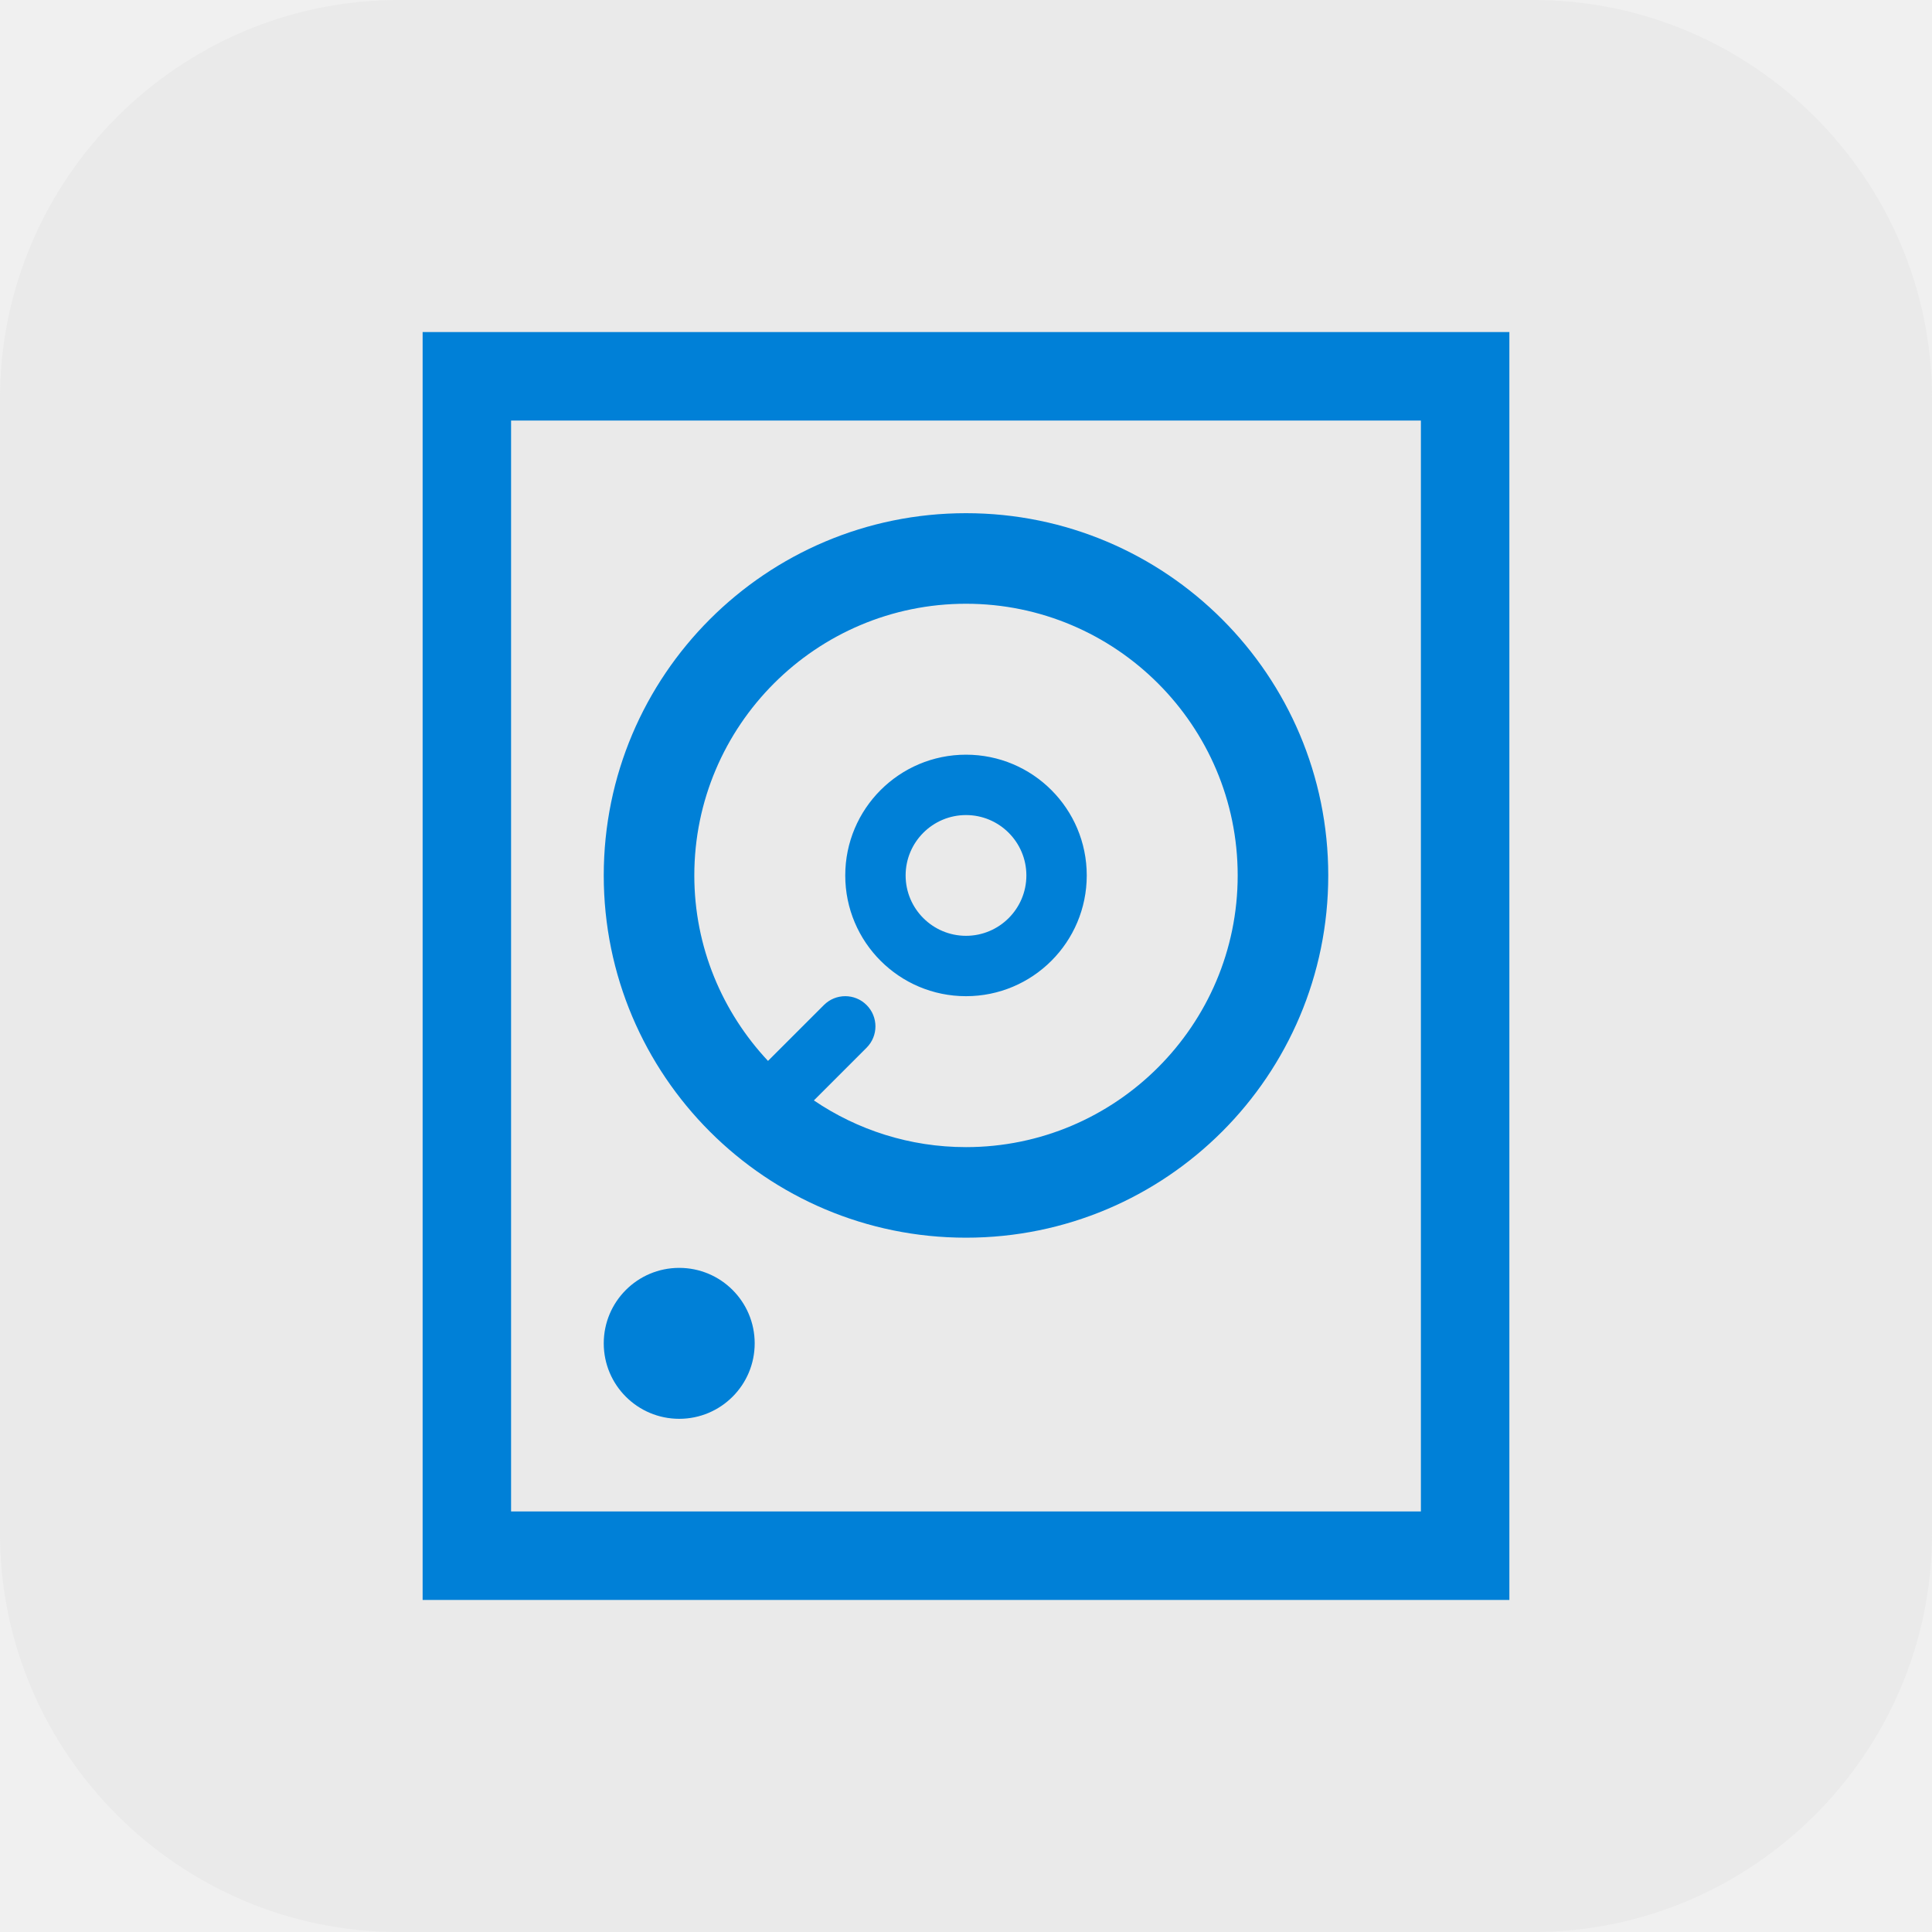
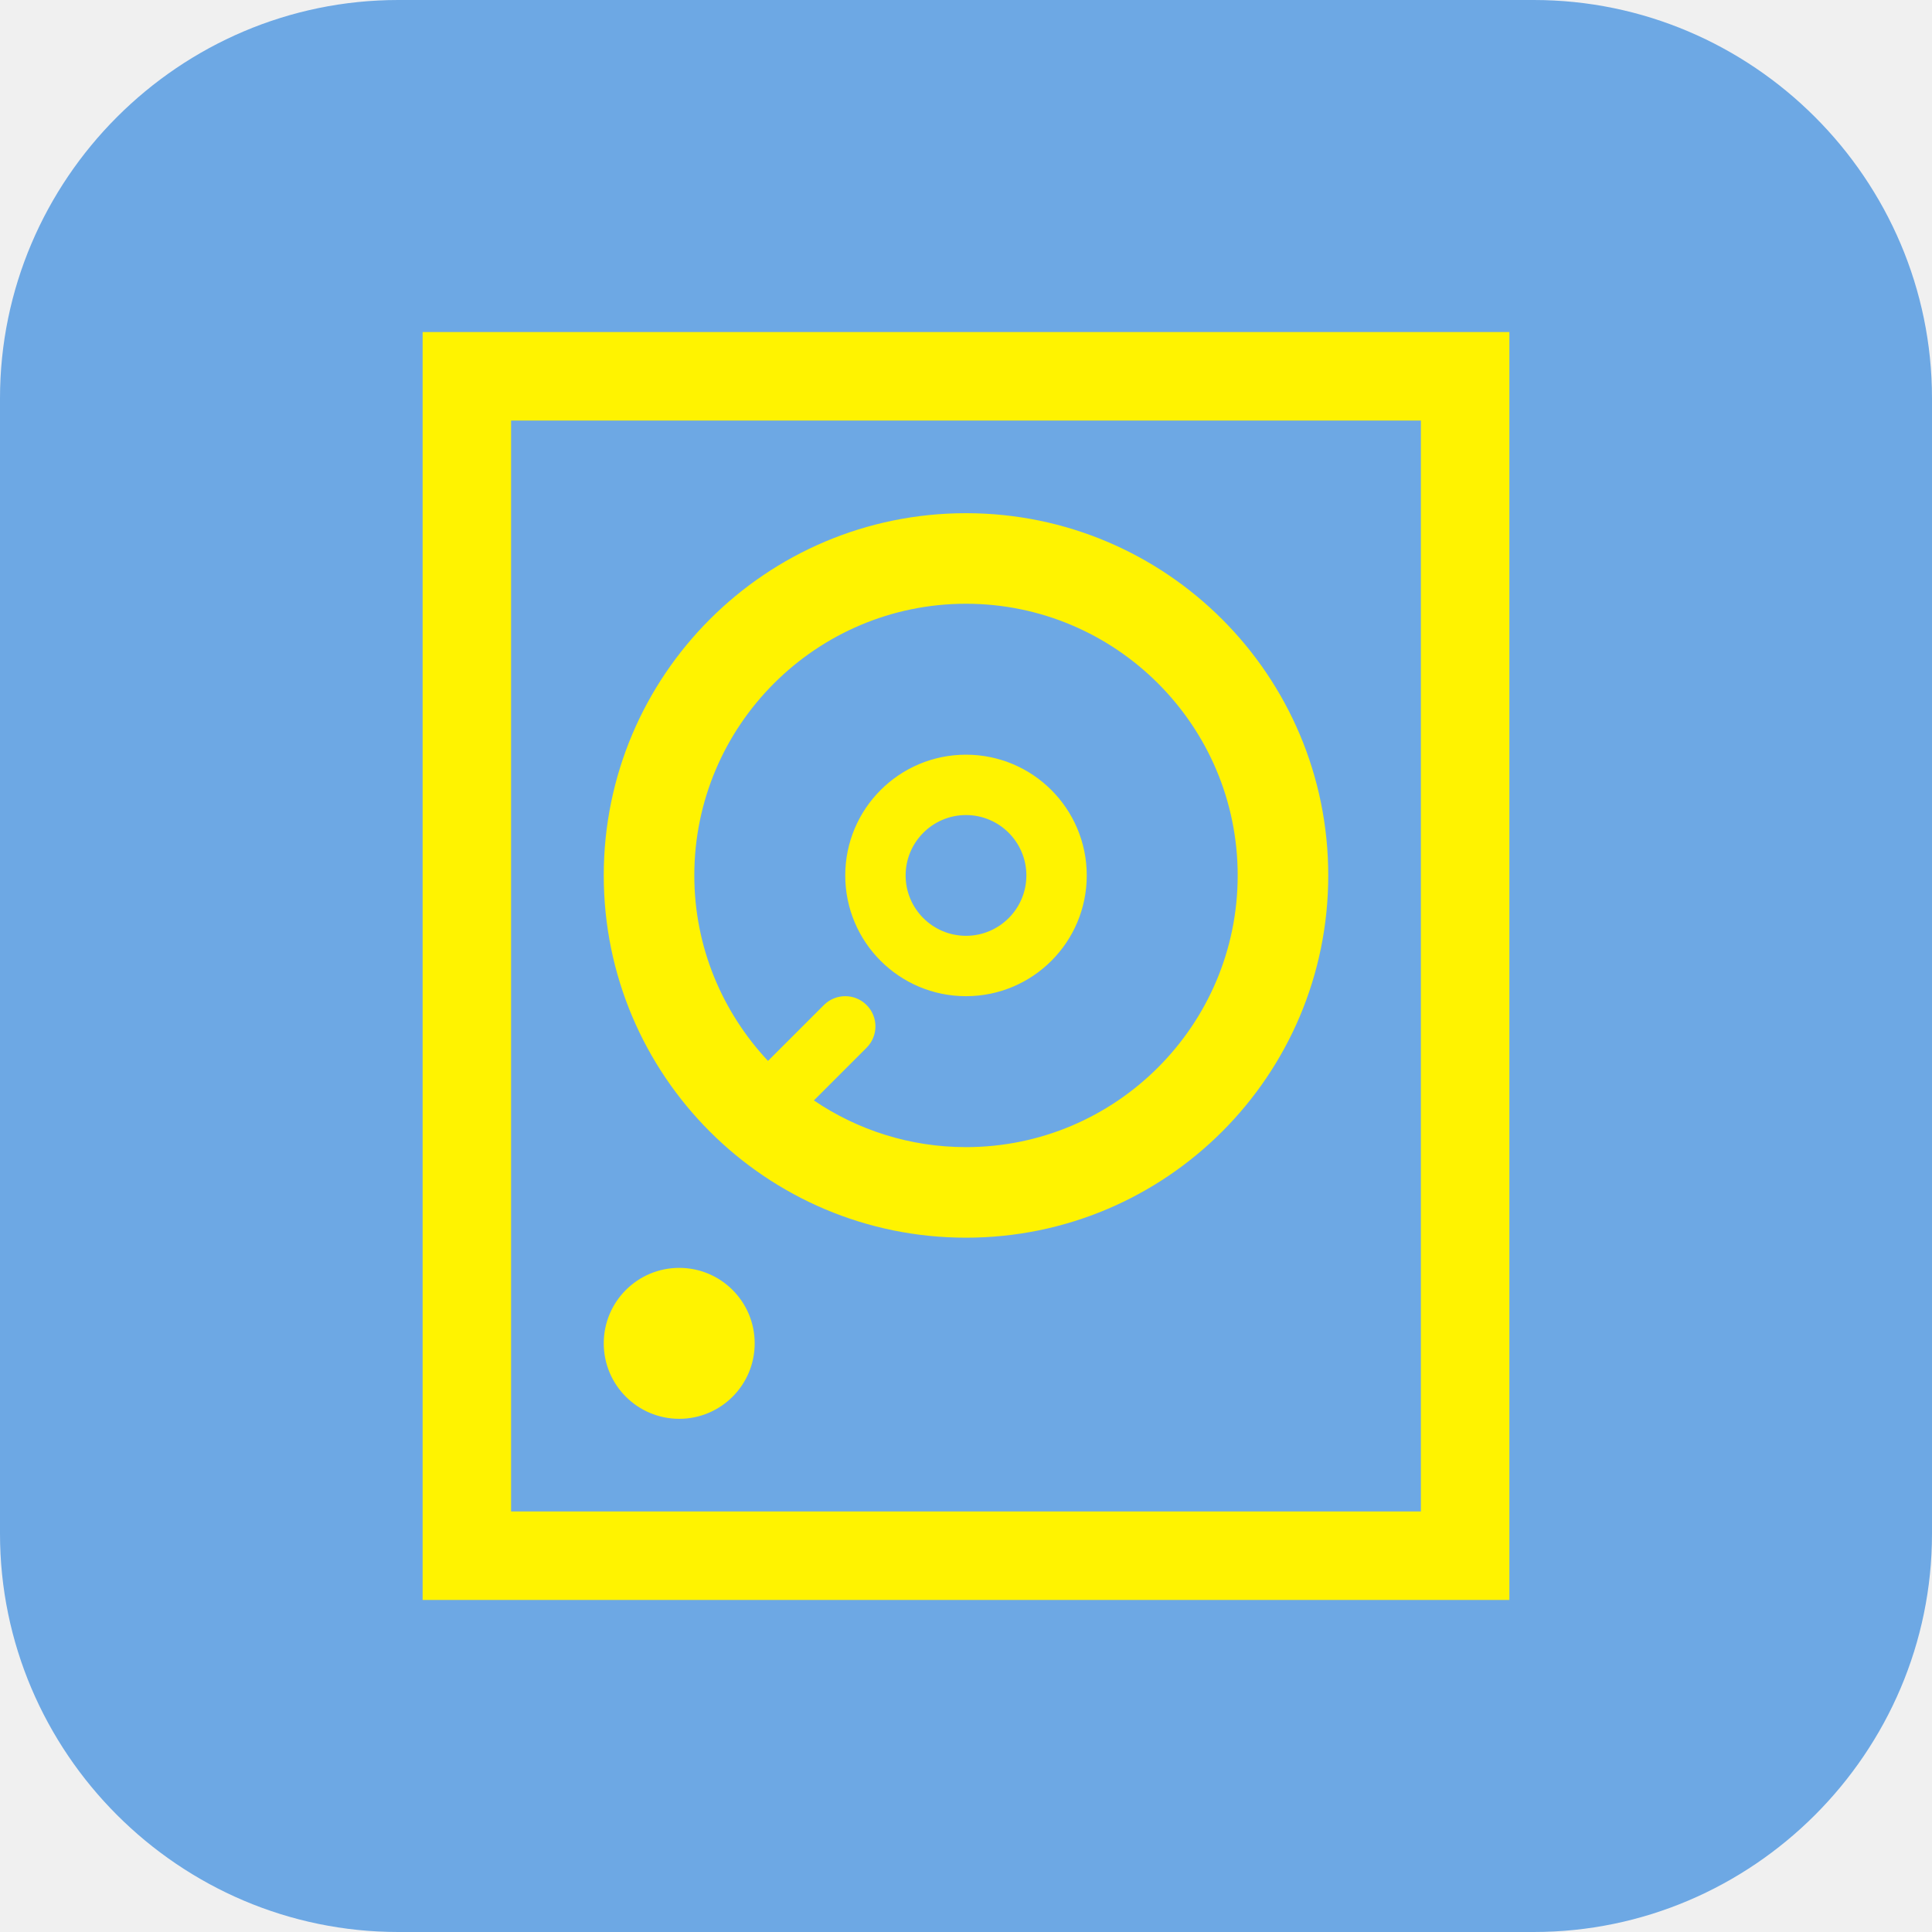
<svg xmlns="http://www.w3.org/2000/svg" xmlns:xlink="http://www.w3.org/1999/xlink" width="64px" height="64px" viewBox="0 0 64 64" version="1.1">
  <defs>
    <polygon id="path-1" points="0 32 0 0 64 0 64 32 64 64 0 64" />
    <path d="M16.93,50.069 L47.069,50.069 L47.069,13.931 L16.93,13.931 L16.93,50.069 Z M14,53 L50,53 L50,11 L14,11 L14,53 Z M32,20 C36.963,20 41,24.037 41,29 C41,33.962 36.963,38 32,38 C30.135,38 28.399,37.429 26.961,36.453 L28.707,34.707 C29.098,34.316 29.098,33.684 28.707,33.293 C28.316,32.902 27.684,32.902 27.293,33.293 L25.441,35.144 C23.933,33.534 23,31.376 23,29 C23,24.037 27.037,20 32,20 M32,41 C25.373,41 20,35.627 20,29 C20,22.373 25.373,17 32,17 C38.627,17 44,22.373 44,29 C44,35.627 38.627,41 32,41 Z M22.5,47 C21.119,47 20,45.881 20,44.5 C20,43.119 21.119,42 22.5,42 C23.881,42 25,43.119 25,44.5 C25,45.881 23.881,47 22.5,47 Z M32,27 C33.103,27 34,27.897 34,29 C34,30.103 33.103,31 32,31 C30.897,31 30,30.103 30,29 C30,27.897 30.897,27 32,27 M32,33 C34.209,33 36,31.209 36,29 C36,26.791 34.209,25 32,25 C29.791,25 28,26.791 28,29 C28,31.209 29.791,33 32,33" id="path-3" />
  </defs>
  <g id="Page-1" stroke="none" stroke-width="1" fill="none" fill-rule="evenodd">
    <g id="wd-fs">
      <g>
        <g id="Group-3">
          <mask id="mask-2" fill="white">
            <use xlink:href="#path-1" />
          </mask>
          <g id="Clip-2" />
-           <path d="M64,50.805 L64,13.196 C64,5.938 58.063,-0 50.805,-0 L13.195,-0 C5.937,-0 0,5.938 0,13.196 L0,50.805 C0,58.062 5.937,64 13.195,64 L50.805,64 C58.063,64 64,58.062 64,50.805" id="Fill-1" fill="#EAEAEA" mask="url(#mask-2)" />
+           <path d="M64,50.805 L64,13.196 C64,5.938 58.063,-0 50.805,-0 L13.195,-0 C5.937,-0 0,5.938 0,13.196 L0,50.805 C0,58.062 5.937,64 13.195,64 L50.805,64 C58.063,64 64,58.062 64,50.805" id="Fill-1" fill="#6DA8E4" mask="url(#mask-2)" />
        </g>
        <mask id="mask-4" fill="white">
          <use xlink:href="#path-3" />
        </mask>
-         <g id="99.Color/State/Blue" mask="url(#mask-4)" fill="#0080D7">
+         <g id="99.Color/State/Blue" mask="url(#mask-4)" fill="#FFF300">
          <rect id="Rectangle-19-Copy-31" x="0" y="0" width="64" height="64" />
        </g>
      </g>
    </g>
  </g>
</svg>
